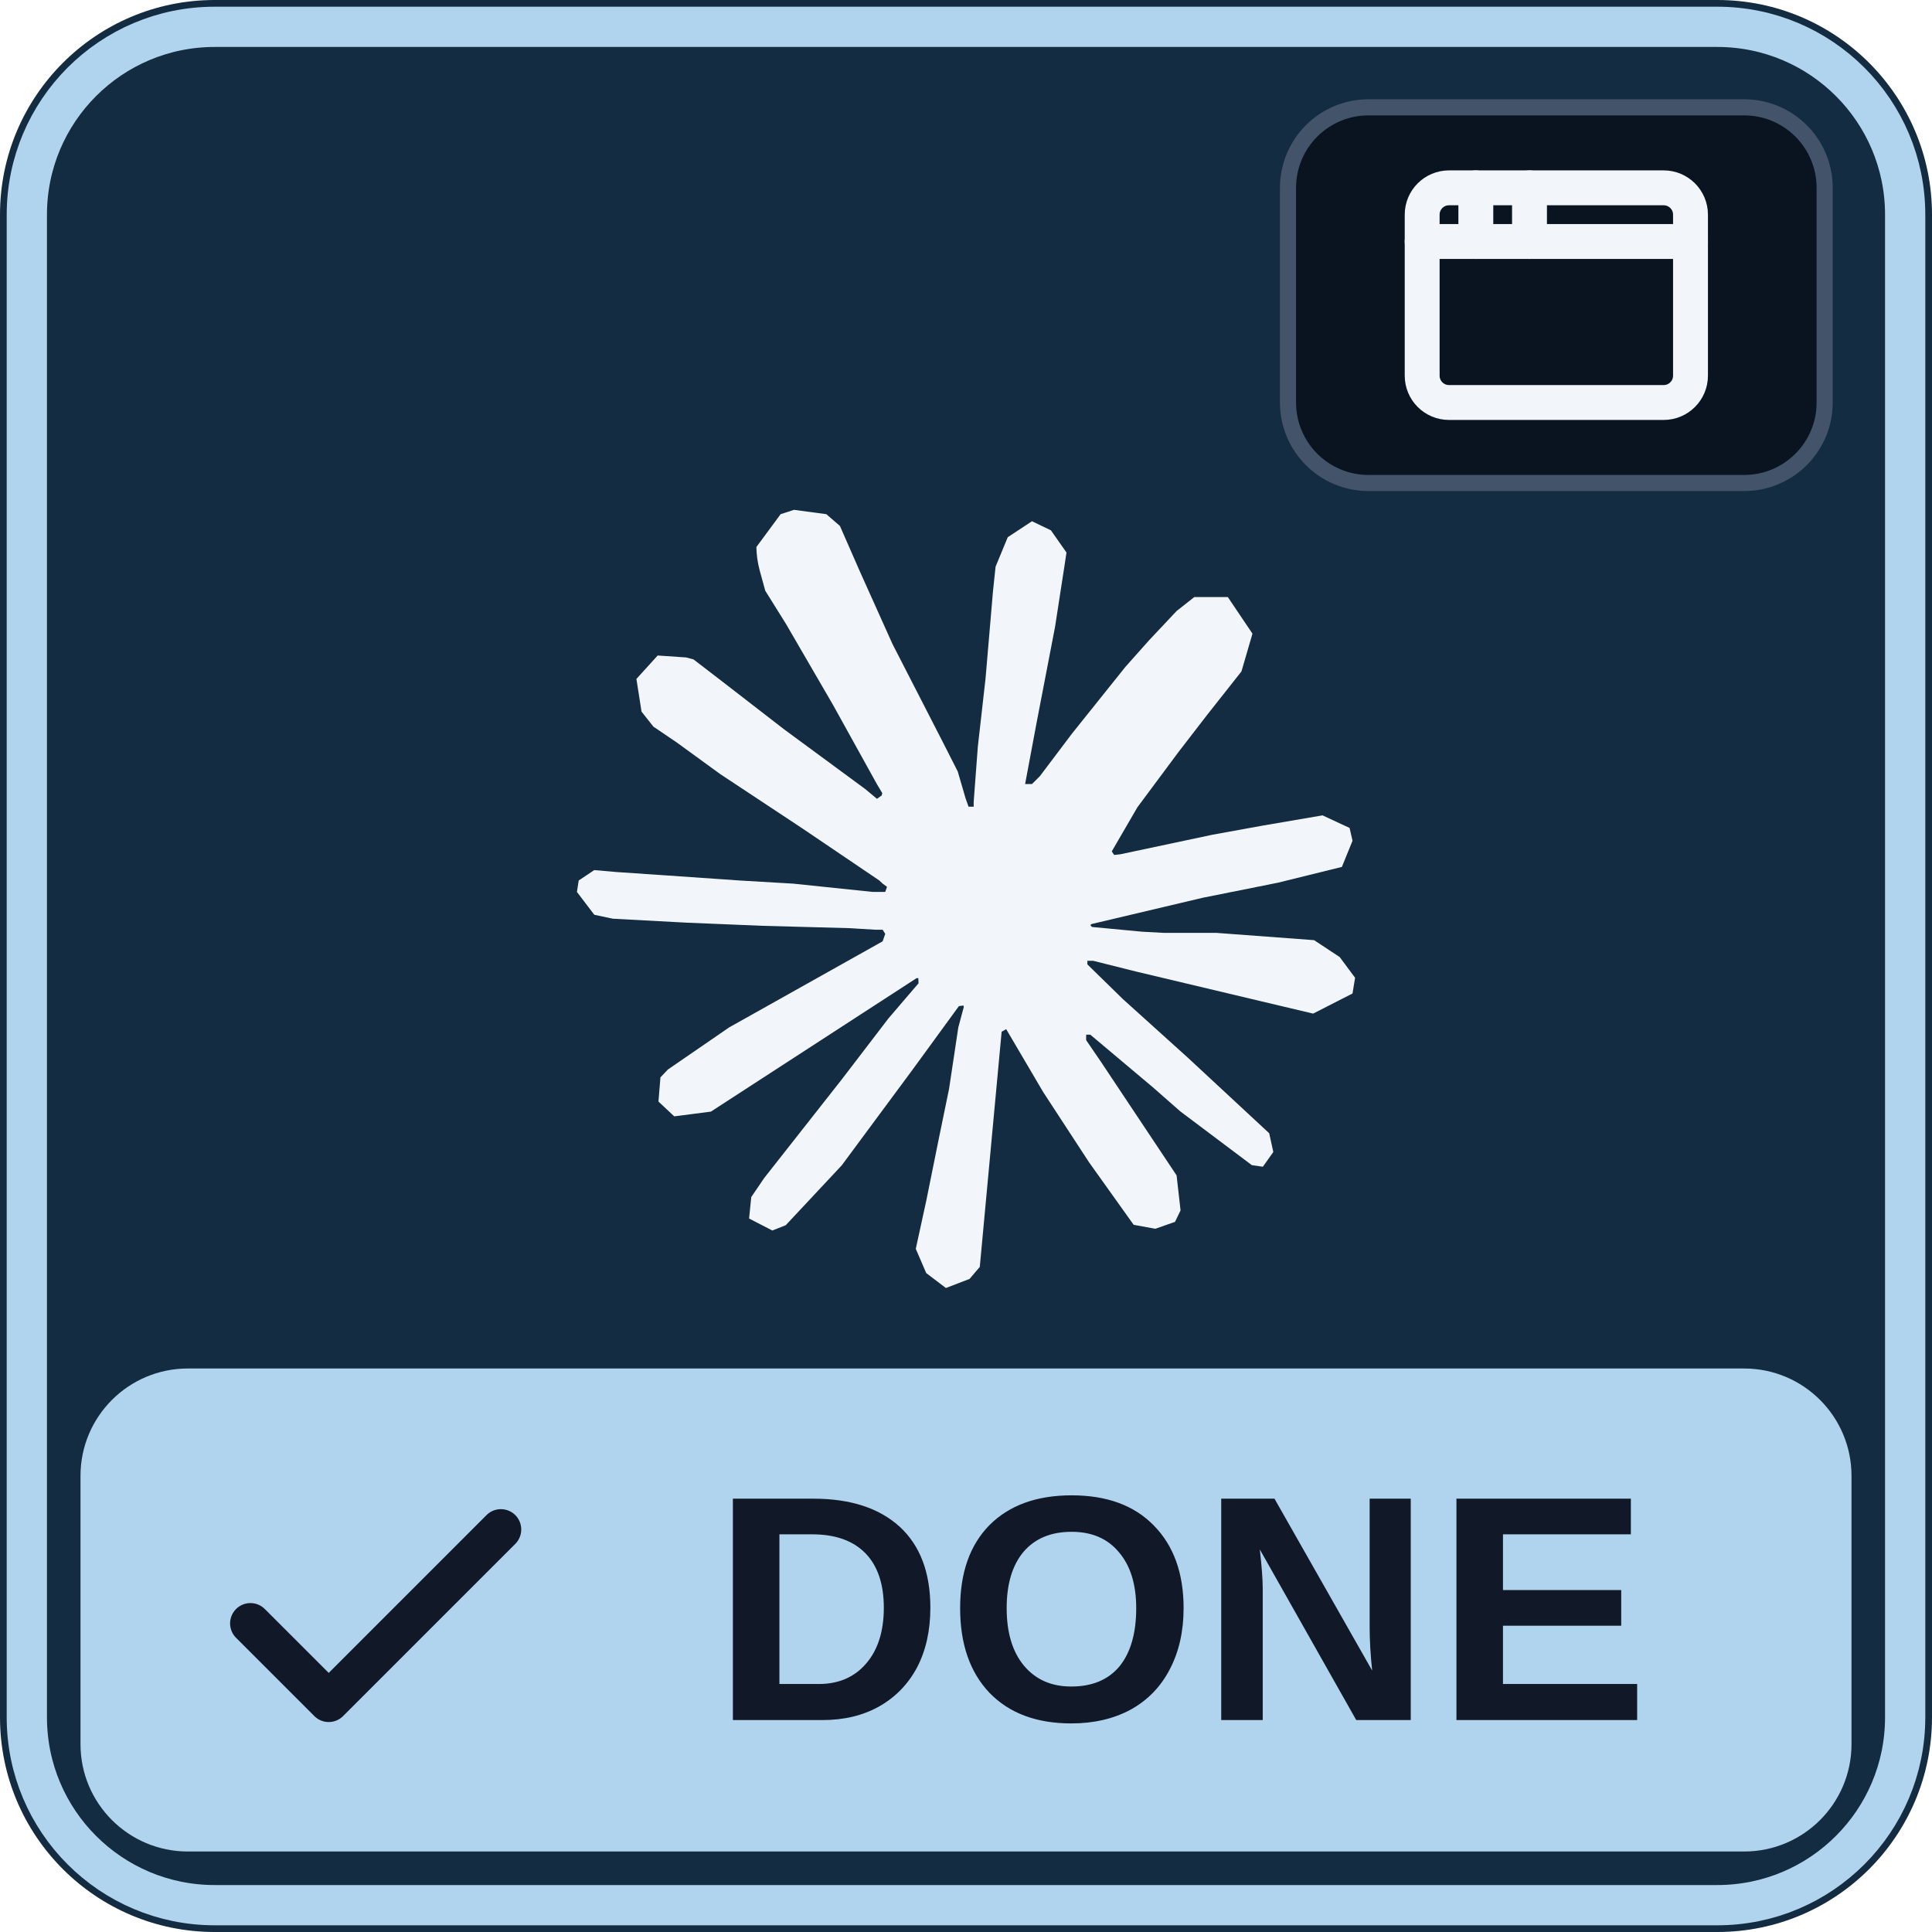
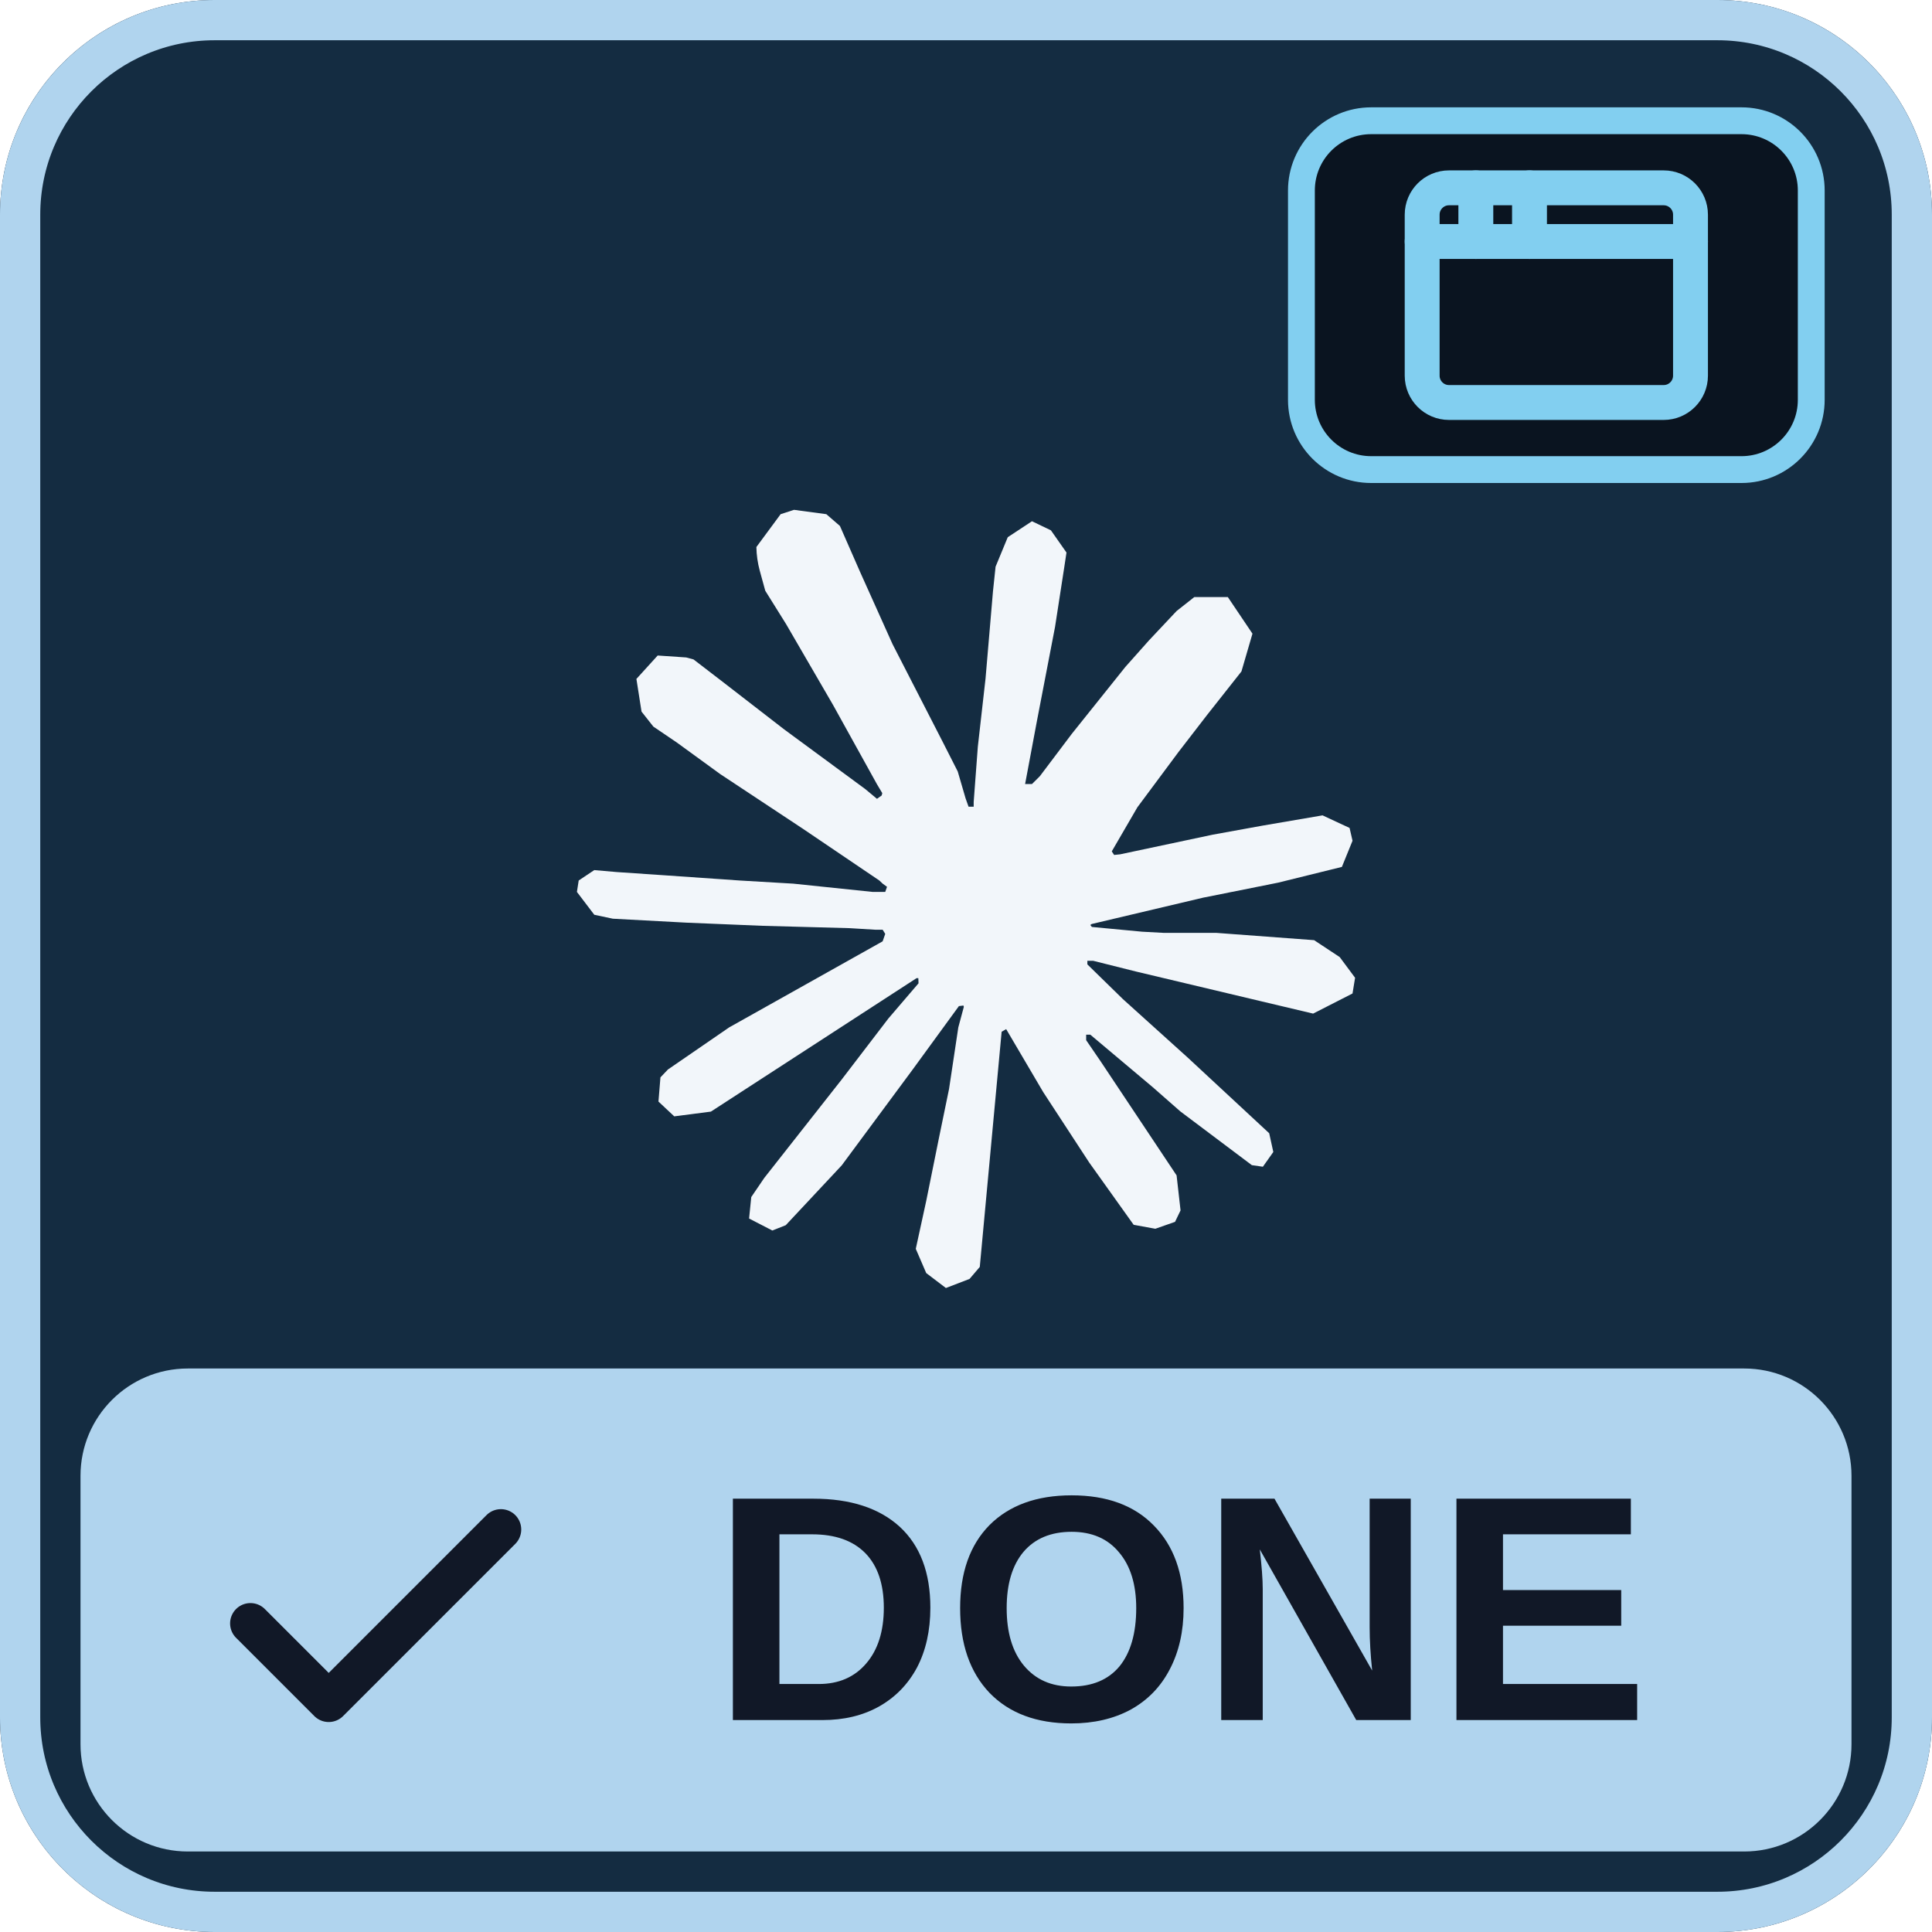
<svg xmlns="http://www.w3.org/2000/svg" width="72" height="72" viewBox="0 0 72 72" role="img">
  <g font-family="Arial, Helvetica, sans-serif">
    <g aria-label="CLAUDE, Desktop app: DONE, Fresh · bright, Fjord">
      <rect width="72" height="72" rx="8" fill="#142C41" />
-       <rect x="1" y="1" width="70" height="70" rx="7" fill="none" stroke="#B0D4EE" stroke-width="1.5" />
+       <rect x="0.75" y="0.75" width="70.5" height="70.5" rx="7.25" fill="none" stroke="#B0D4EE" stroke-width="1.5" />
      <g color="#F2F6FA">
        <g transform="translate(21.5 19) scale(1.208333)">
          <g fill="#F2F6FA" fill-rule="evenodd">
            <path d="M4.709 15.955l4.72-2.647.08-.23-.08-.128H9.2l-.79-.048-2.698-.073-2.339-.097-2.266-.122-.571-.121L0 11.784l.055-.352.48-.321.686.06 1.52.103 2.278.158 1.652.097 2.449.255h.389l.055-.157-.134-.098-.103-.097-2.358-1.596-2.552-1.688-1.336-.972-.724-.491-.364-.462-.158-1.008.656-.722.881.06.225.061.893.686 1.908 1.476 2.491 1.833.365.304.145-.103.019-.073-.164-.274-1.355-2.446-1.446-2.49-.644-1.032-.17-.619a2.97 2.97 0 01-.104-.729L6.283.134 6.696 0l.996.134.42.364.62 1.414 1.002 2.229 1.555 3.03.456.898.243.832.091.255h.158V9.01l.128-1.706.237-2.095.23-2.695.08-.76.376-.91.747-.492.584.28.48.685-.067.444-.286 1.851-.559 2.903-.364 1.942h.212l.243-.242.985-1.306 1.652-2.064.73-.82.85-.904.547-.431h1.033l.76 1.129-.34 1.166-1.064 1.347-.881 1.142-1.264 1.7-.79 1.36.073.11.188-.02 2.856-.606 1.543-.28 1.841-.315.833.388.091.395-.328.807-1.969.486-2.309.462-3.439.813-.042.03.049.061 1.549.146.662.036h1.622l3.02.225.79.522.474.638-.079.485-1.215.62-1.64-.389-3.829-.91-1.312-.329h-.182v.11l1.093 1.068 2.006 1.81 2.509 2.33.127.578-.322.455-.34-.049-2.205-1.657-.851-.747-1.926-1.62h-.128v.17l.444.649 2.345 3.521.122 1.08-.17.353-.608.213-.668-.122-1.374-1.925-1.415-2.167-1.143-1.943-.14.08-.674 7.254-.316.37-.729.28-.607-.461-.322-.747.322-1.476.389-1.924.315-1.53.286-1.9.17-.632-.012-.042-.14.018-1.434 1.967-2.18 2.945-1.726 1.845-.414.164-.717-.37.067-.662.401-.589 2.388-3.036 1.44-1.882.93-1.086-.006-.158h-.055L4.132 18.56l-1.13.146-.487-.456.061-.746.231-.243 1.908-1.312-.006.006z" />
          </g>
        </g>
      </g>
-       <g color="#F2F6FA">
-         <rect x="48" y="4" width="20" height="14" rx="3" fill="#0A1420" stroke="#43546A" stroke-width=".6" />
+       <g color="#82CFF0">
+         <rect x="48.5" y="4.5" width="19" height="13" rx="2.6" fill="#0A1420" stroke="#82CFF0" stroke-width="1" />
        <g transform="translate(52 5) scale(0.5)">
-           <g fill="none" stroke="#F2F6FA" stroke-width="2.6" stroke-linecap="round" stroke-linejoin="round">
+           <g fill="none" stroke="#82CFF0" stroke-width="2.6" stroke-linecap="round" stroke-linejoin="round">
            <rect x="2" y="4" width="20" height="16" rx="2" />
            <path d="M10 4v4" />
            <path d="M2 8h20" />
            <path d="M6 4v4" />
          </g>
        </g>
      </g>
      <rect x="3" y="51" width="66" height="18" rx="4" fill="#B0D4EE" />
      <g color="#111827">
        <g transform="translate(7 53.5) scale(0.5833333)">
          <g fill="none" stroke="#111827" stroke-width="2.6" stroke-linecap="round" stroke-linejoin="round">
            <path d="M20 6 9 17l-5-5" />
          </g>
        </g>
      </g>
      <text x="44" y="64.1" fill="#111827" font-size="12" text-anchor="middle" font-weight="800" letter-spacing=".1">DONE</text>
    </g>
  </g>
</svg>
